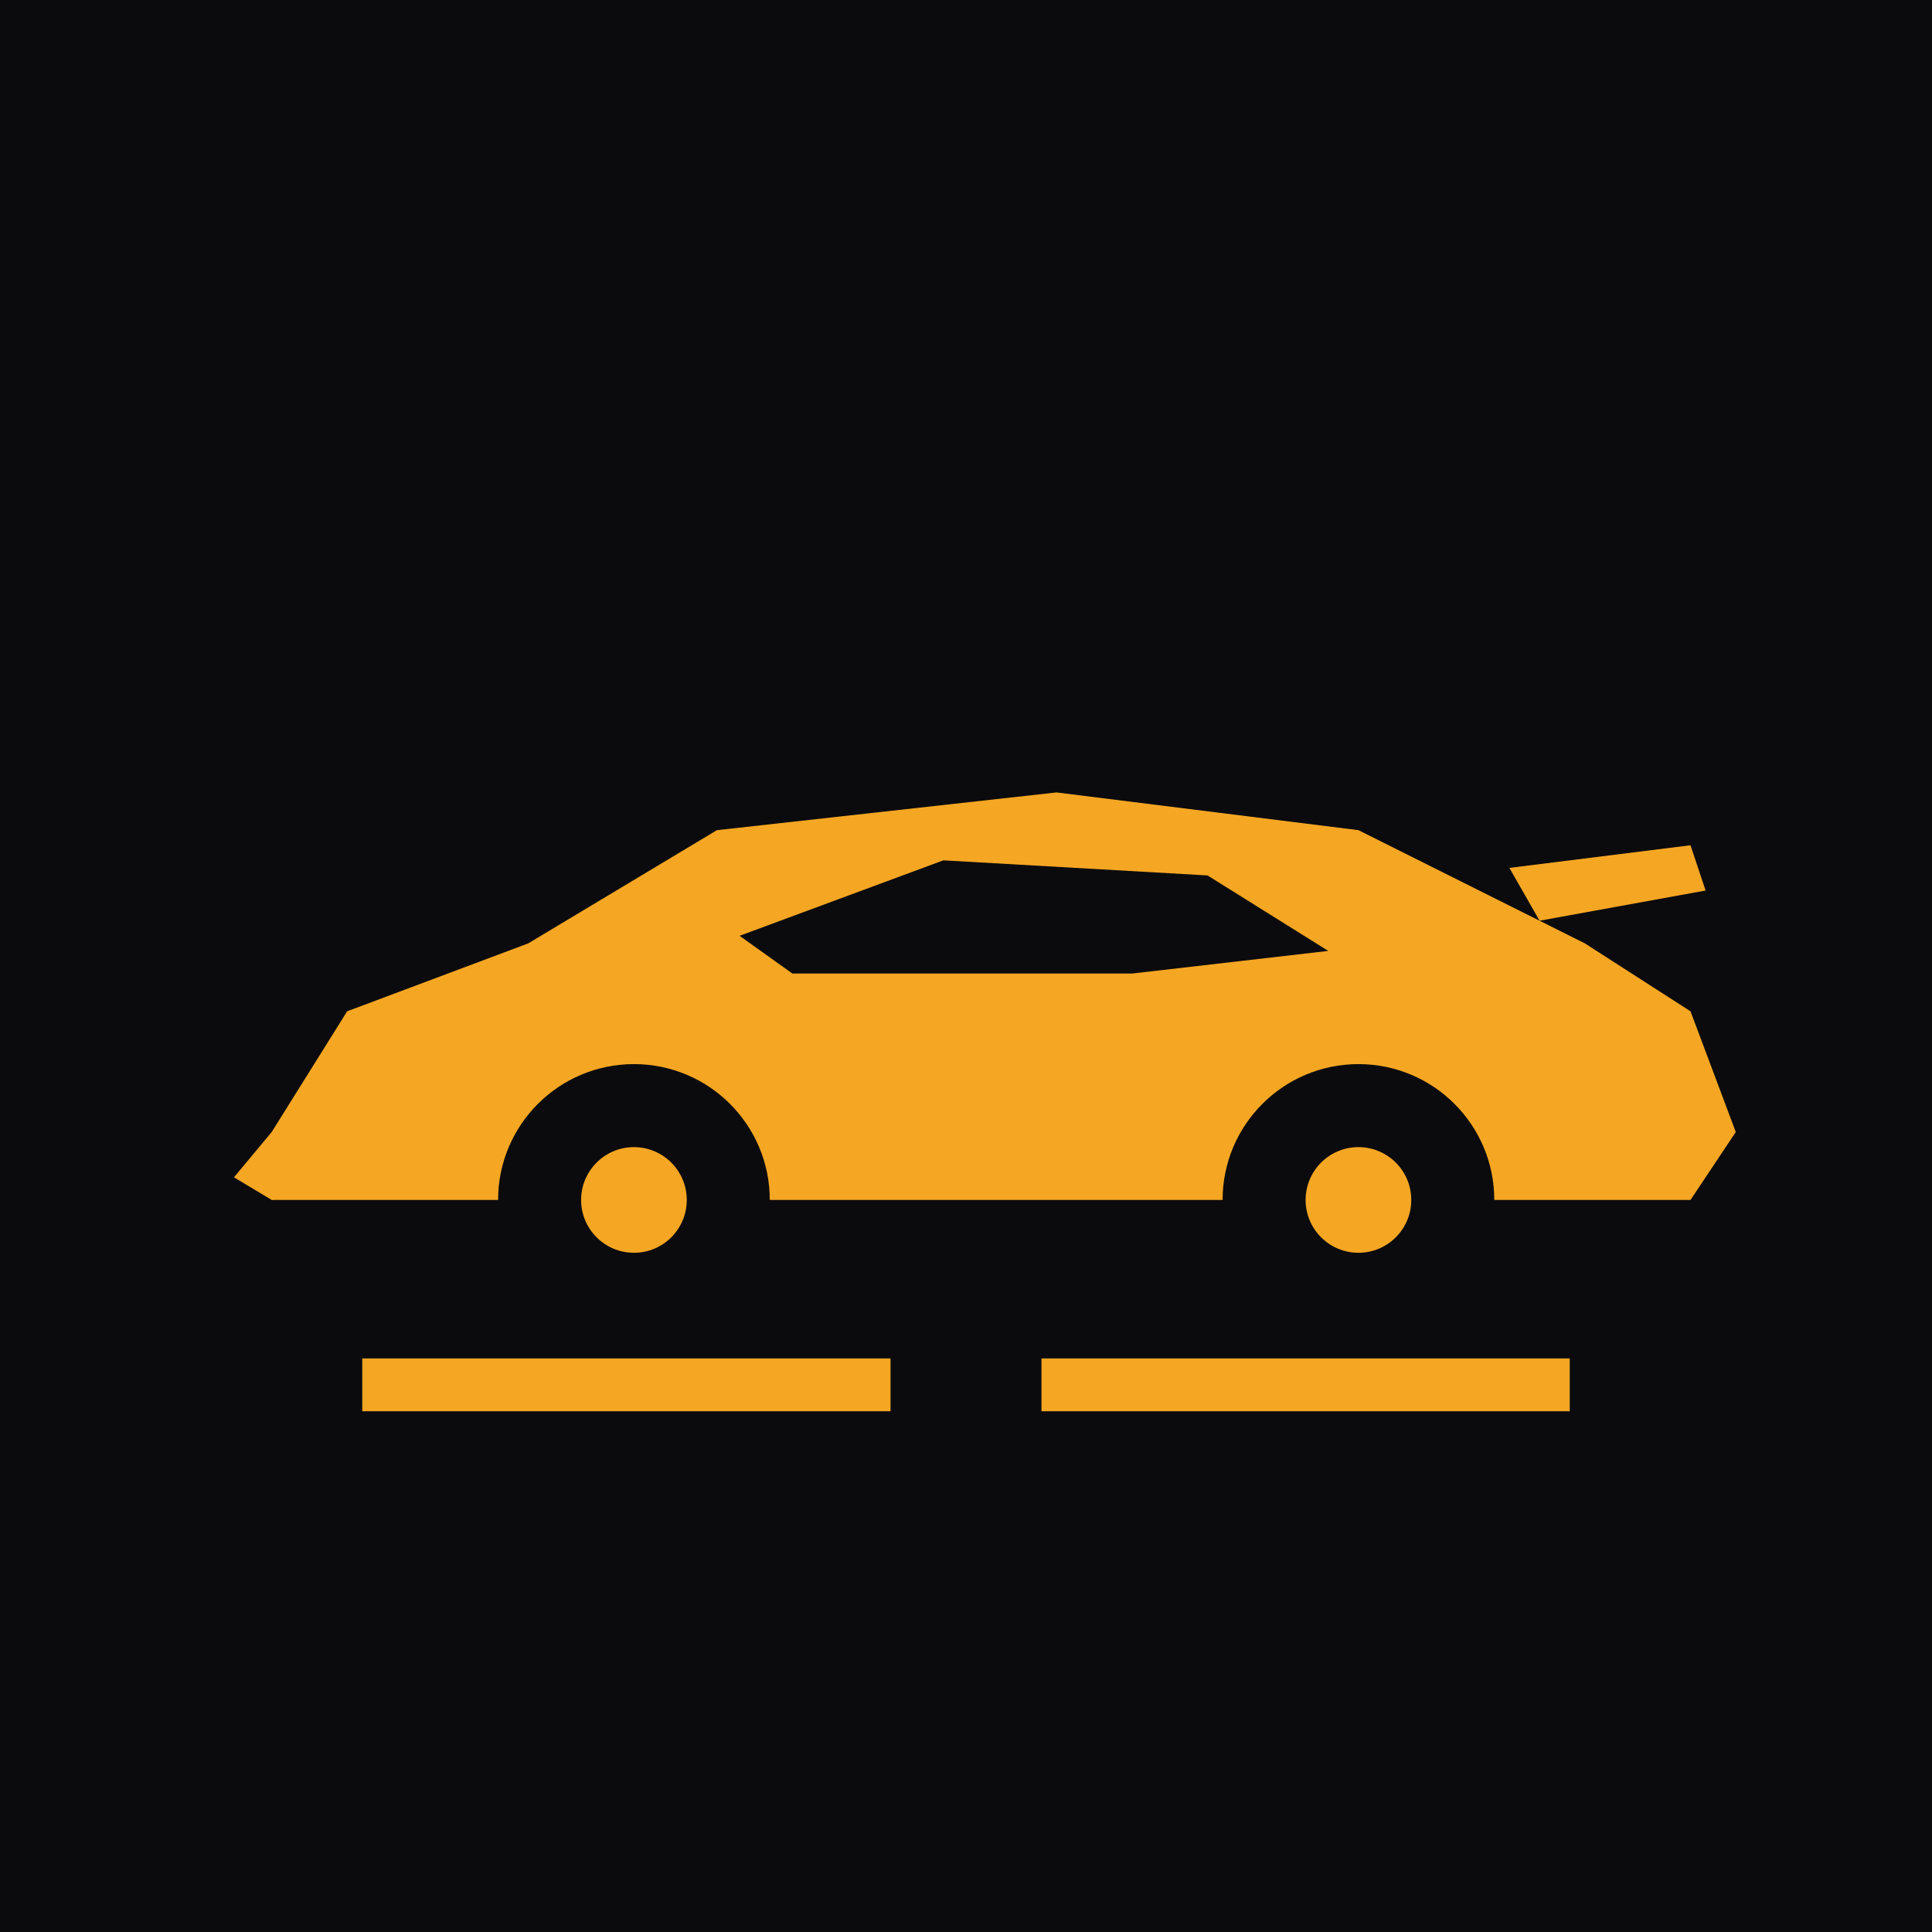
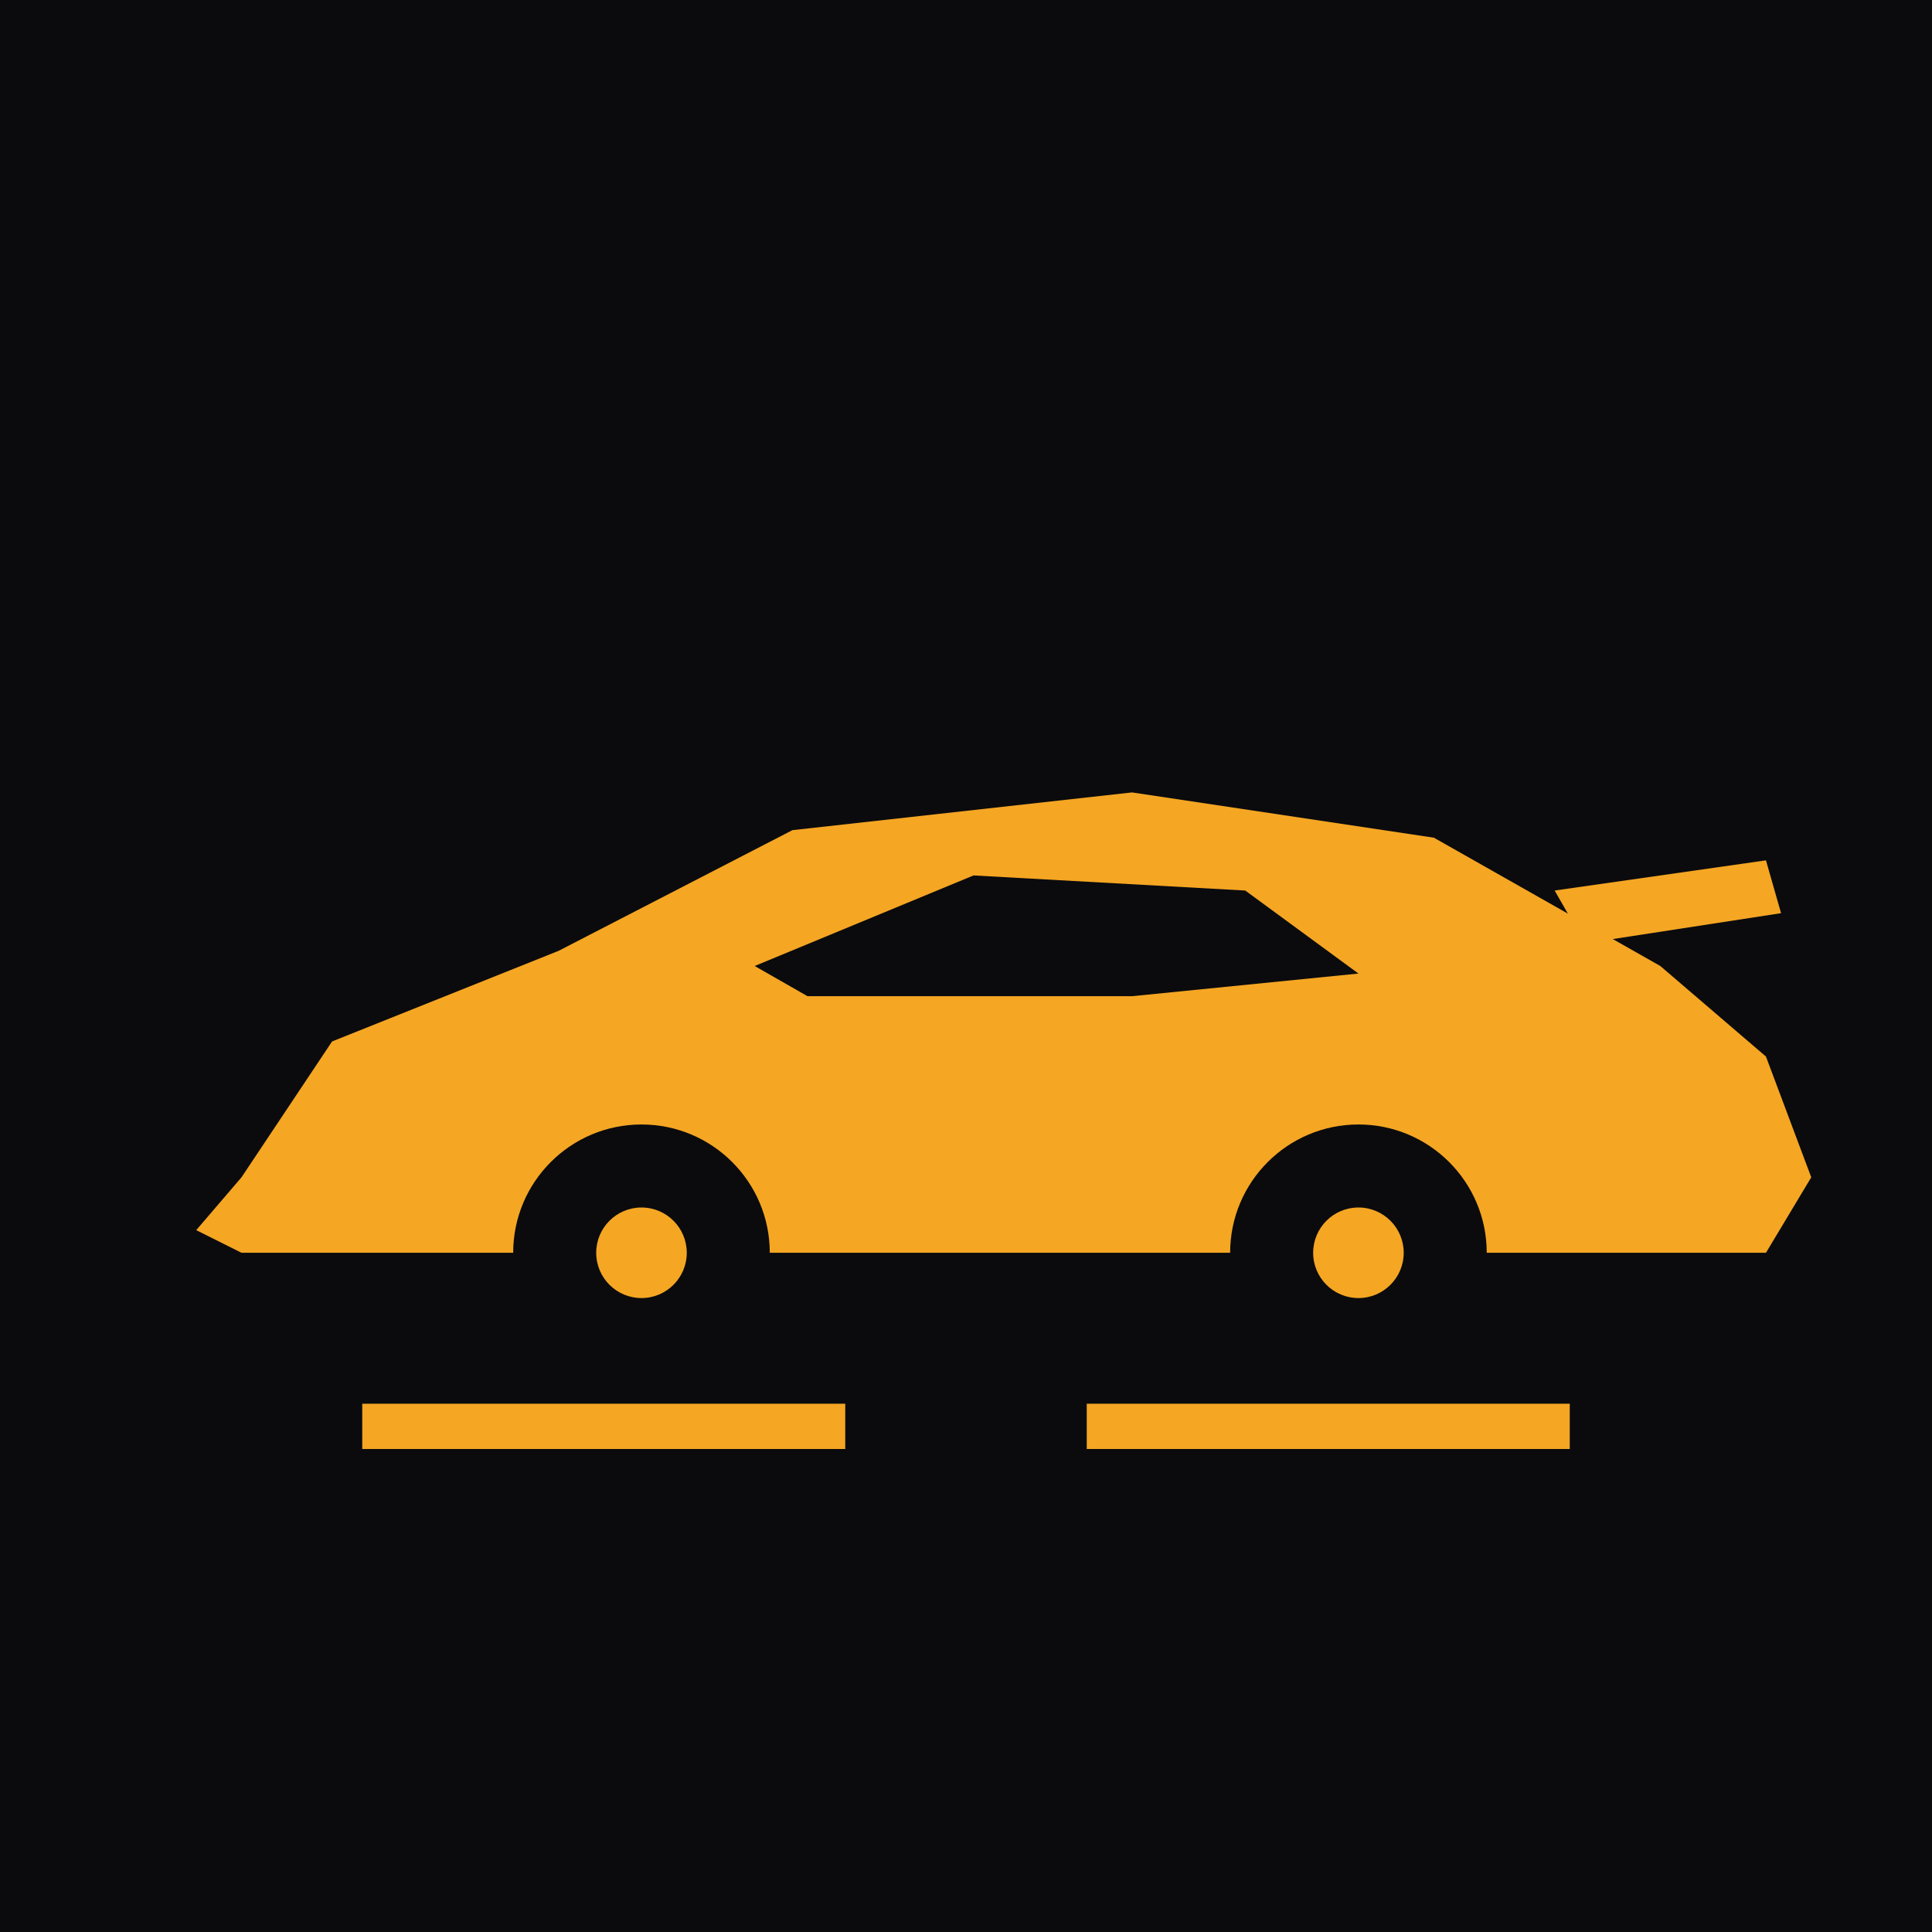
<svg xmlns="http://www.w3.org/2000/svg" version="1.2" baseProfile="tiny-ps" viewBox="0 0 512 512" width="512" height="512">
  <rect width="512" height="512" fill="#0B0B0D" />
-   <rect x="96" y="360" width="140" height="14" fill="#F5A623" />
-   <rect x="276" y="360" width="140" height="14" fill="#F5A623" />
-   <path fill="#F5A623" d="M72 300 L92 268 L140 250 L190 220 L280 210 L360 220 L420 250 L448 268 L460 300 L448 318 L72 318 Z" />
-   <path fill="#0B0B0D" d="M196 248 L250 228 L320 232 L352 252 L300 258 L210 258 Z" />
-   <path fill="#F5A623" d="M72 300 L62 312 L72 318 L92 312 Z" />
-   <path fill="#F5A623" d="M400 230 L448 224 L452 236 L408 244 Z" />
-   <circle cx="168" cy="318" r="36" fill="#0B0B0D" />
-   <circle cx="168" cy="318" r="14" fill="#F5A623" />
-   <circle cx="360" cy="318" r="36" fill="#0B0B0D" />
-   <circle cx="360" cy="318" r="14" fill="#F5A623" />
+   <rect x="96" y="372" width="128" height="12" fill="#F5A623" />
+   <rect x="288" y="372" width="128" height="12" fill="#F5A623" />
+   <path fill="#F5A623" d="M64 312 L88 276 L148 252 L210 220 L300 210 L380 222 L440 256 L468 280 L480 312 L468 332 L64 332 Z" />
+   <path fill="#0B0B0D" d="M200 256 L258 232 L330 236 L360 258 L300 264 L214 264 Z" />
+   <path fill="#F5A623" d="M64 312 L52 326 L64 332 L88 324 Z" />
+   <path fill="#F5A623" d="M412 236 L468 228 L472 242 L420 250 Z" />
+   <circle cx="170" cy="332" r="34" fill="#0B0B0D" />
+   <circle cx="170" cy="332" r="12" fill="#F5A623" />
+   <circle cx="360" cy="332" r="34" fill="#0B0B0D" />
+   <circle cx="360" cy="332" r="12" fill="#F5A623" />
</svg>
